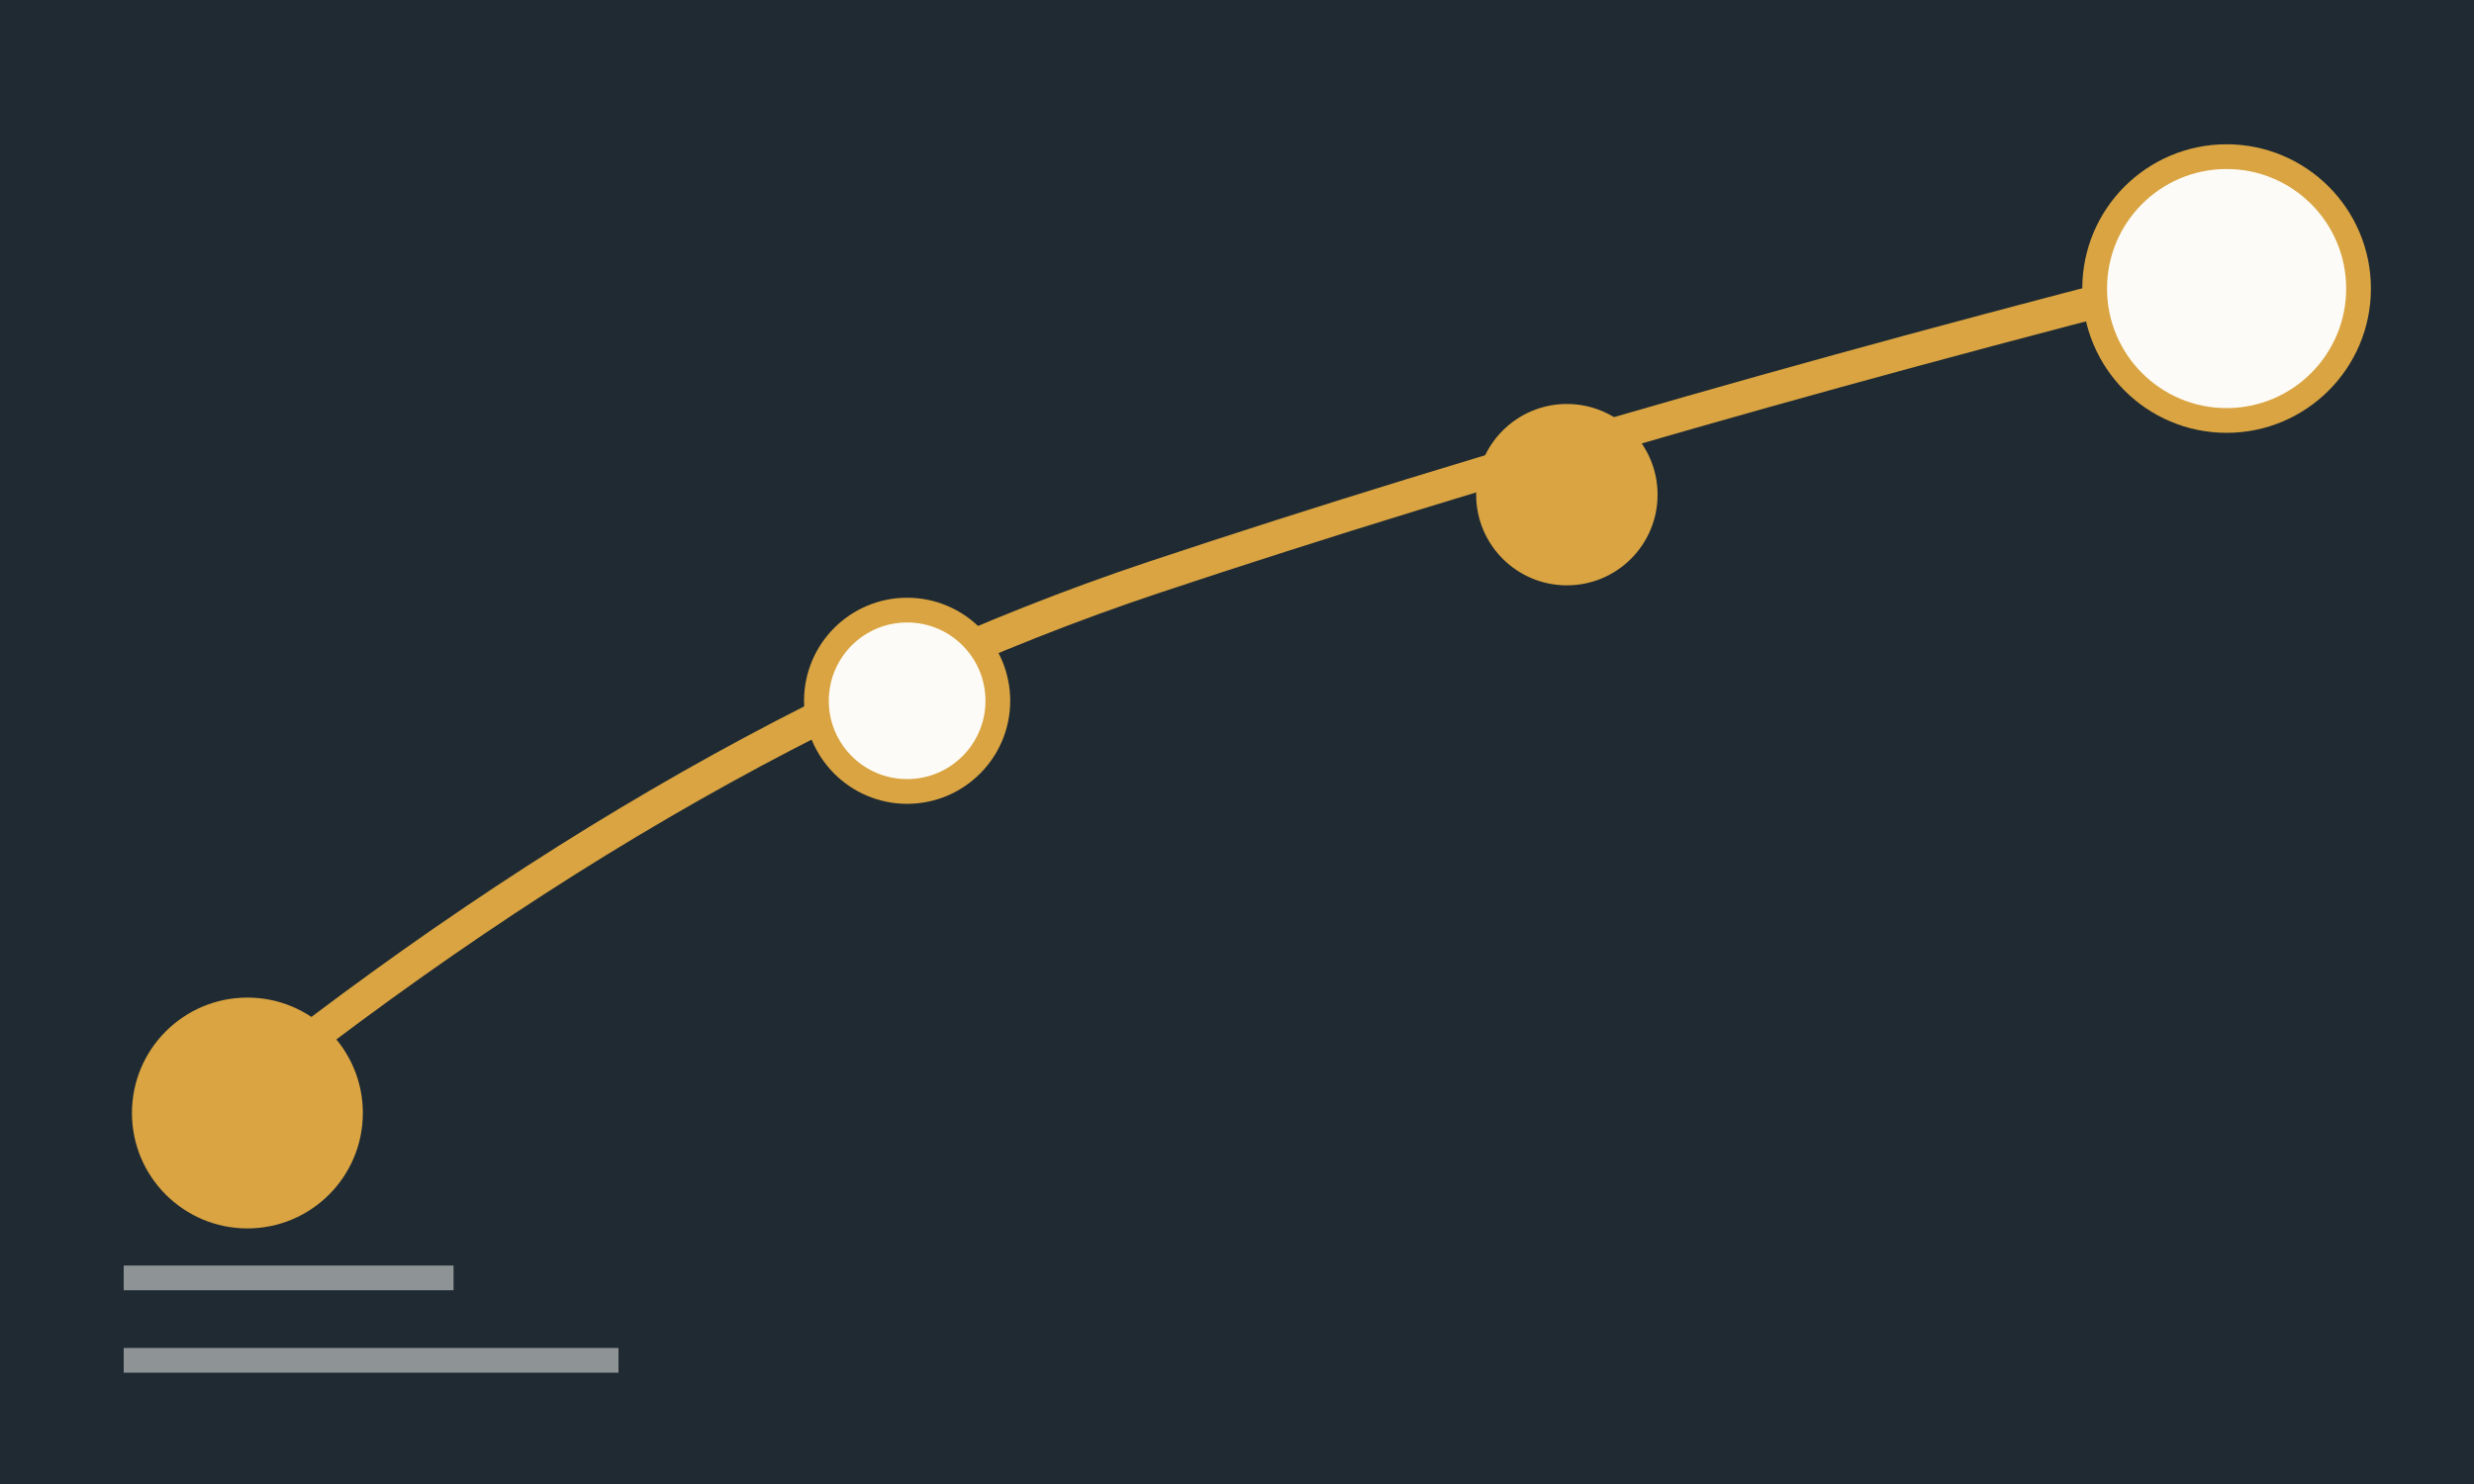
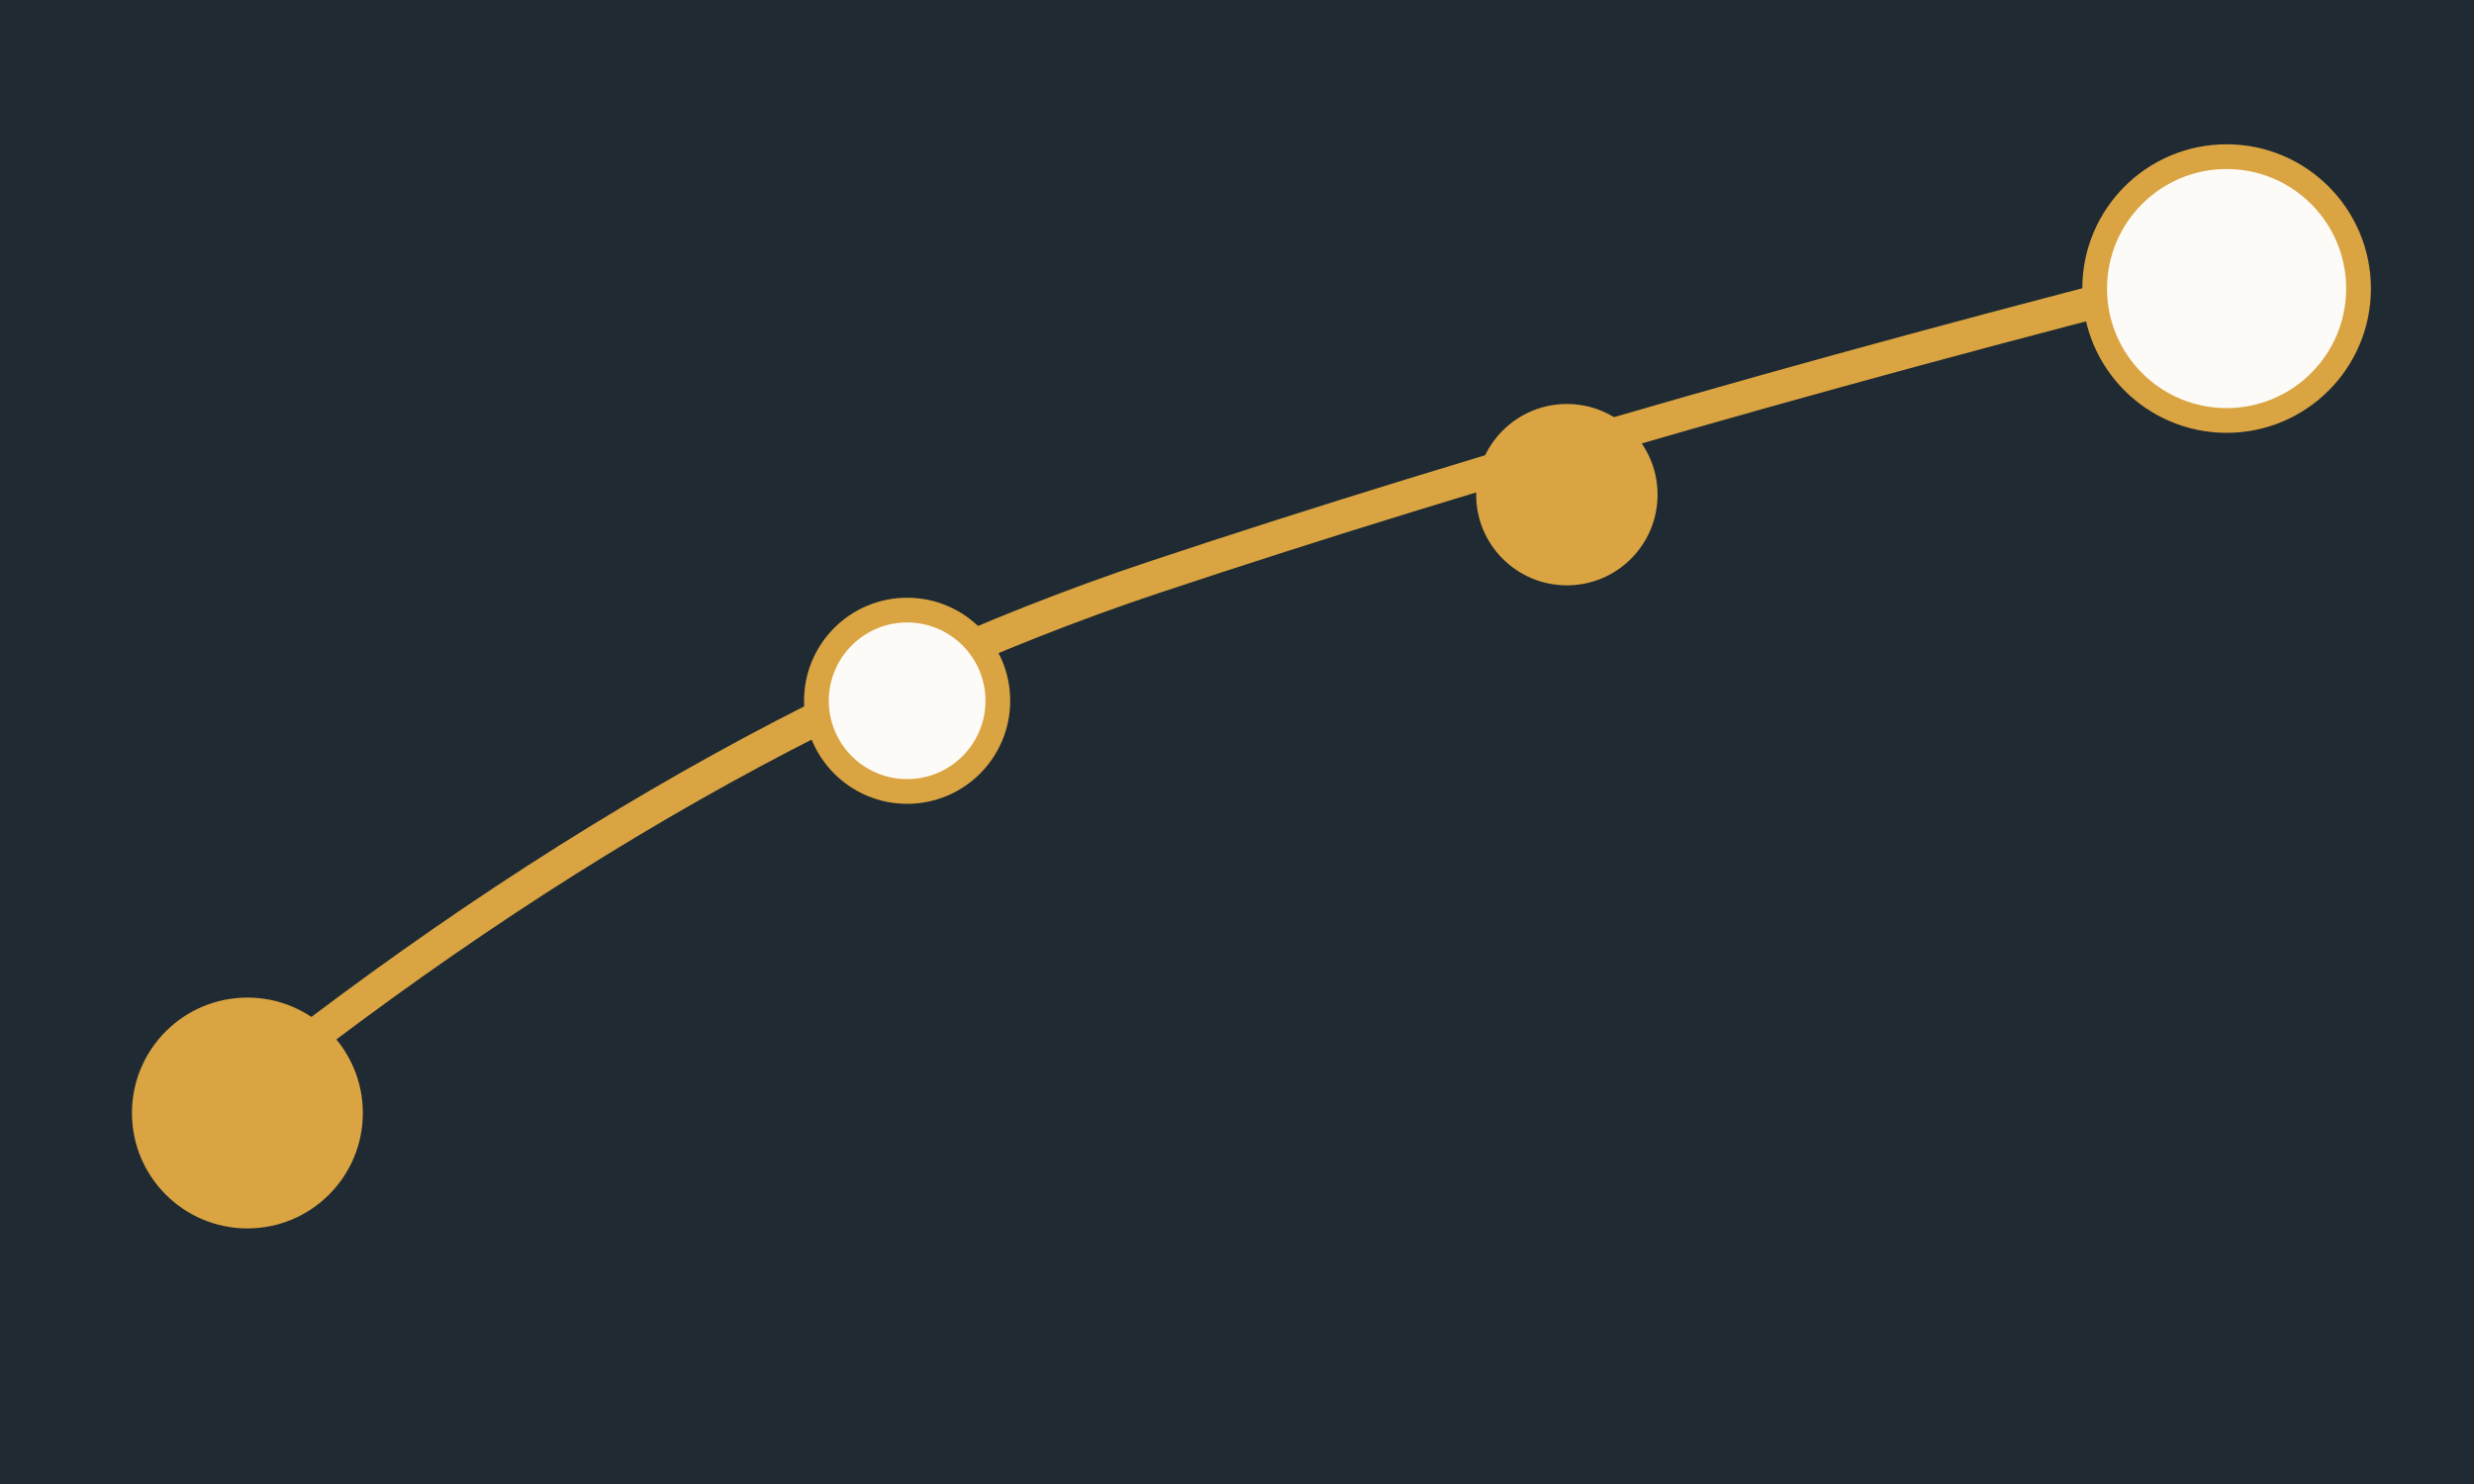
<svg xmlns="http://www.w3.org/2000/svg" viewBox="0 0 300 180">
  <rect width="300" height="180" fill="#1f2a33" />
  <path d="M20 140 Q80 90 140 70 T280 30" stroke="#d9a441" stroke-width="4" fill="none" stroke-linecap="round" />
  <circle cx="30" cy="135" r="14" fill="#d9a441" />
  <circle cx="110" cy="85" r="11" fill="#fdfbf7" stroke="#d9a441" stroke-width="3" />
  <circle cx="190" cy="60" r="11" fill="#d9a441" />
  <circle cx="270" cy="35" r="16" fill="#fdfbf7" stroke="#d9a441" stroke-width="3" />
-   <path d="M15 155 h40 M15 165 h60" stroke="#fdfbf7" stroke-width="3" opacity=".5" />
</svg>
